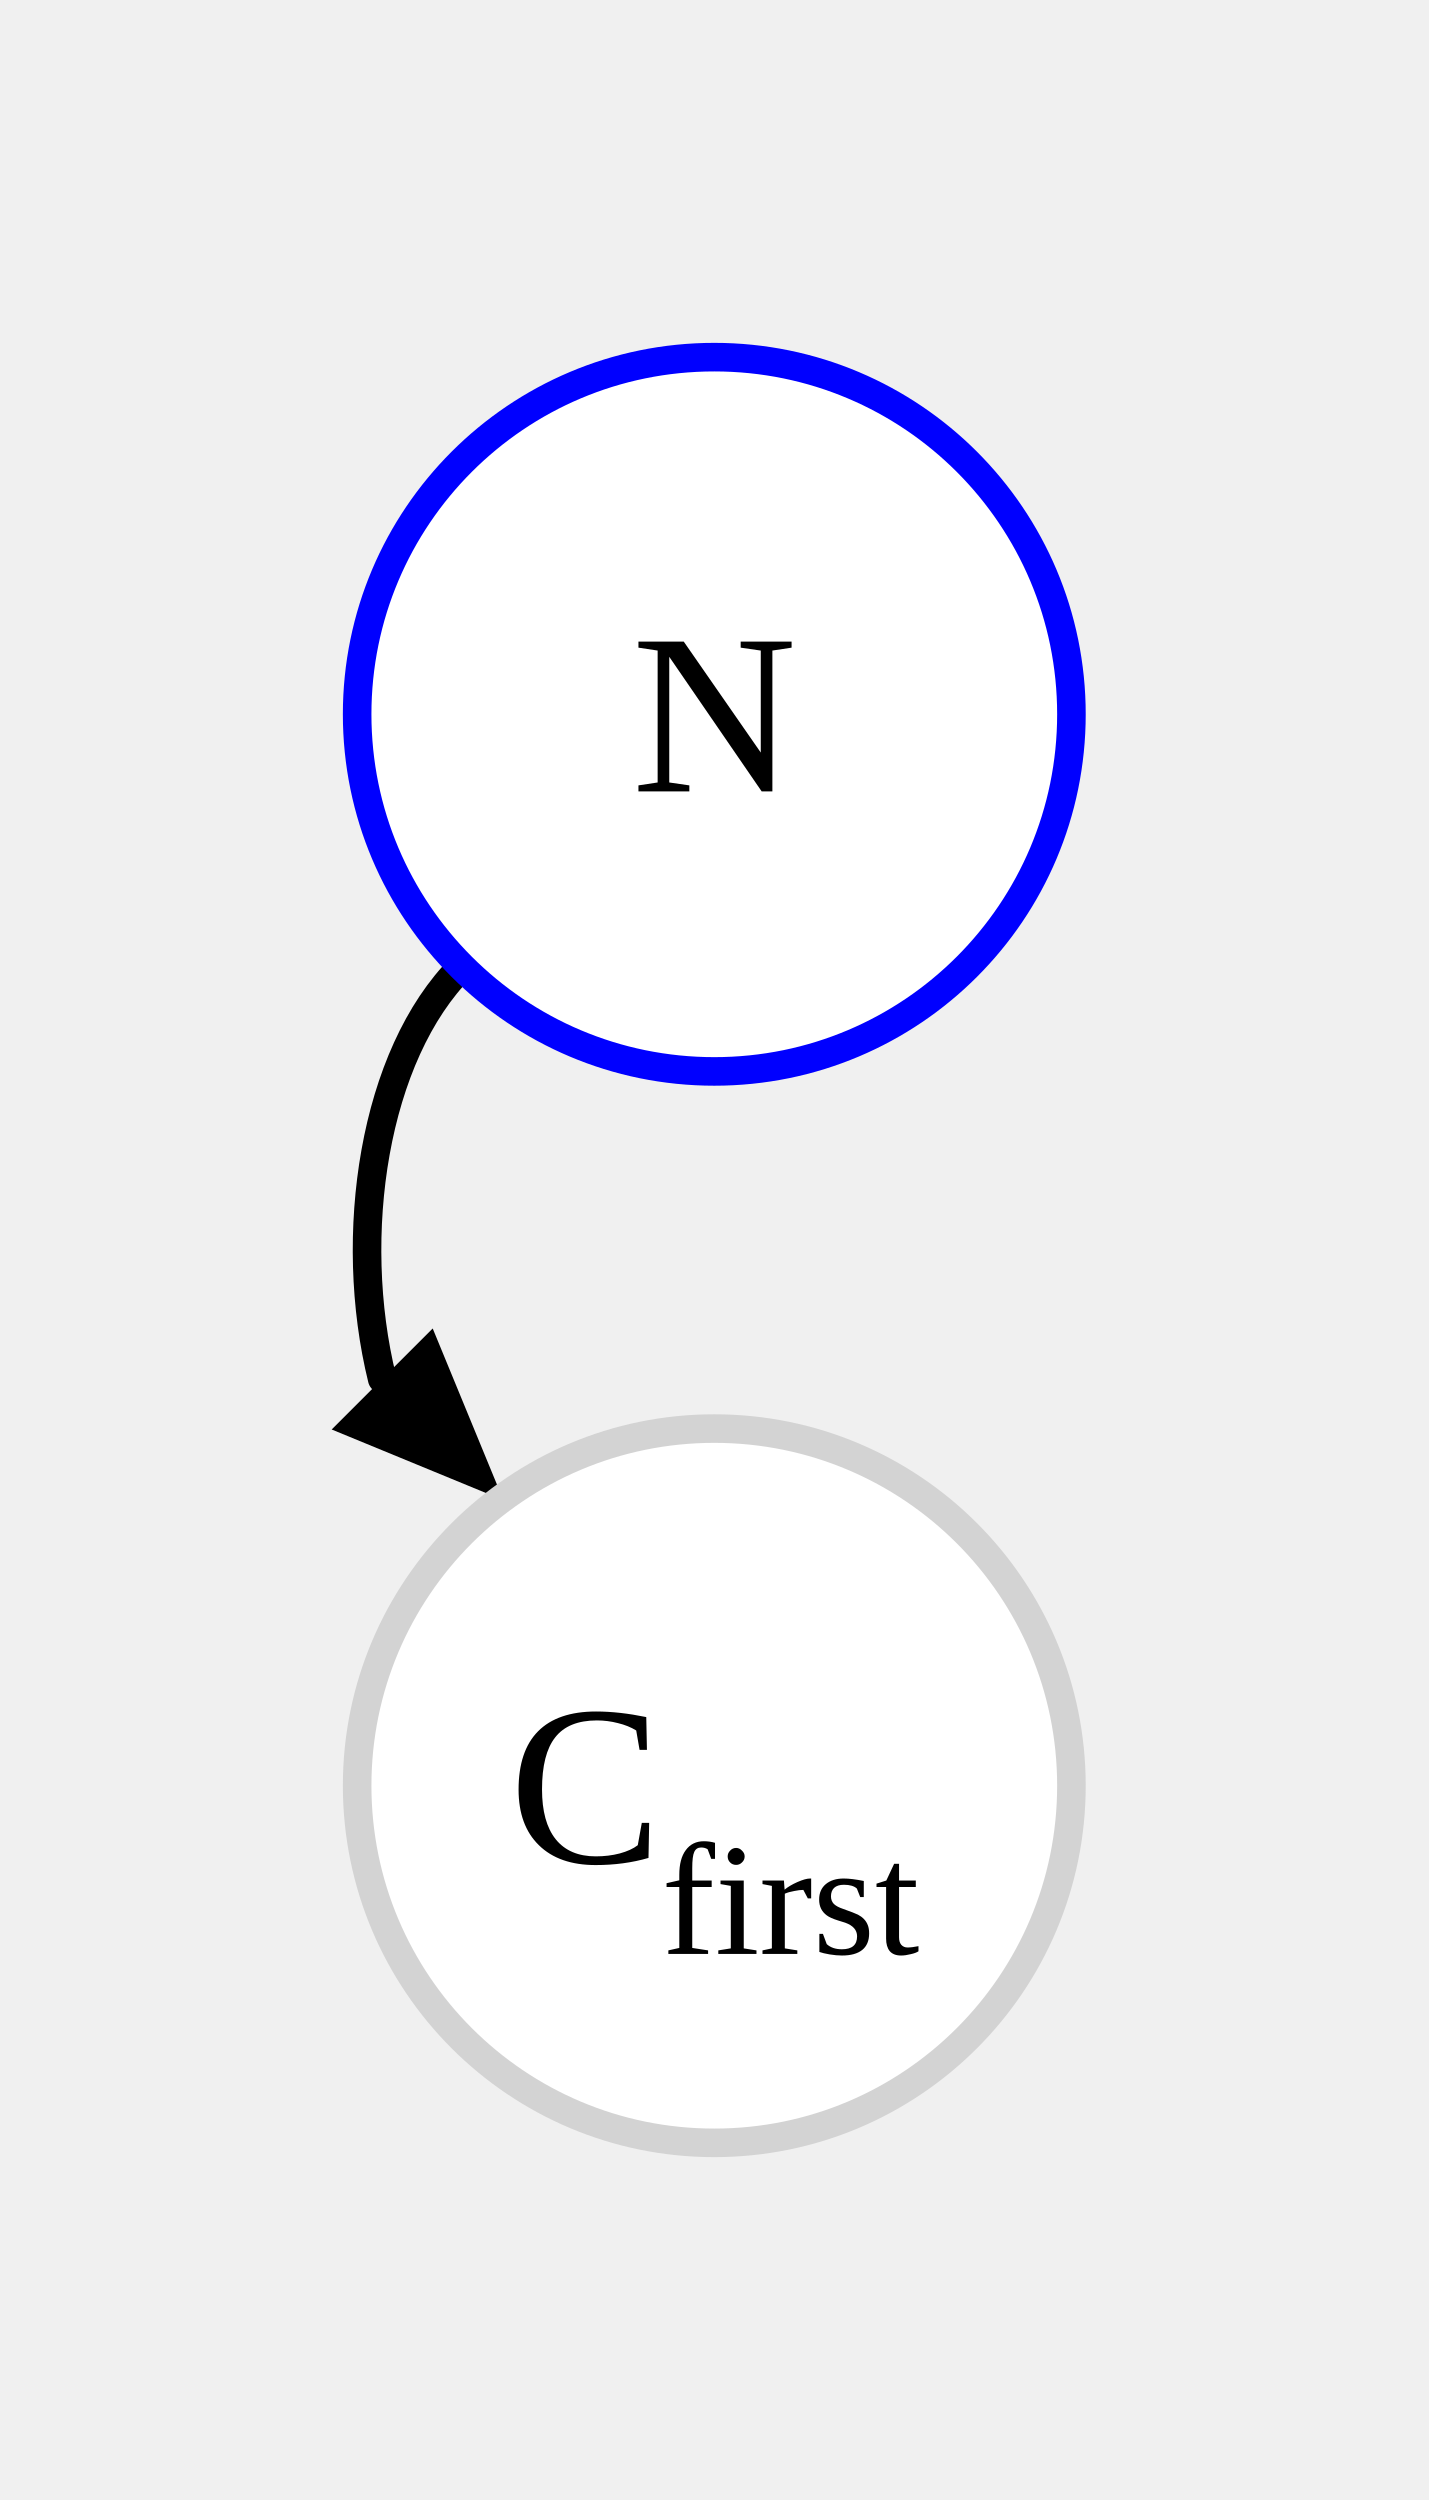
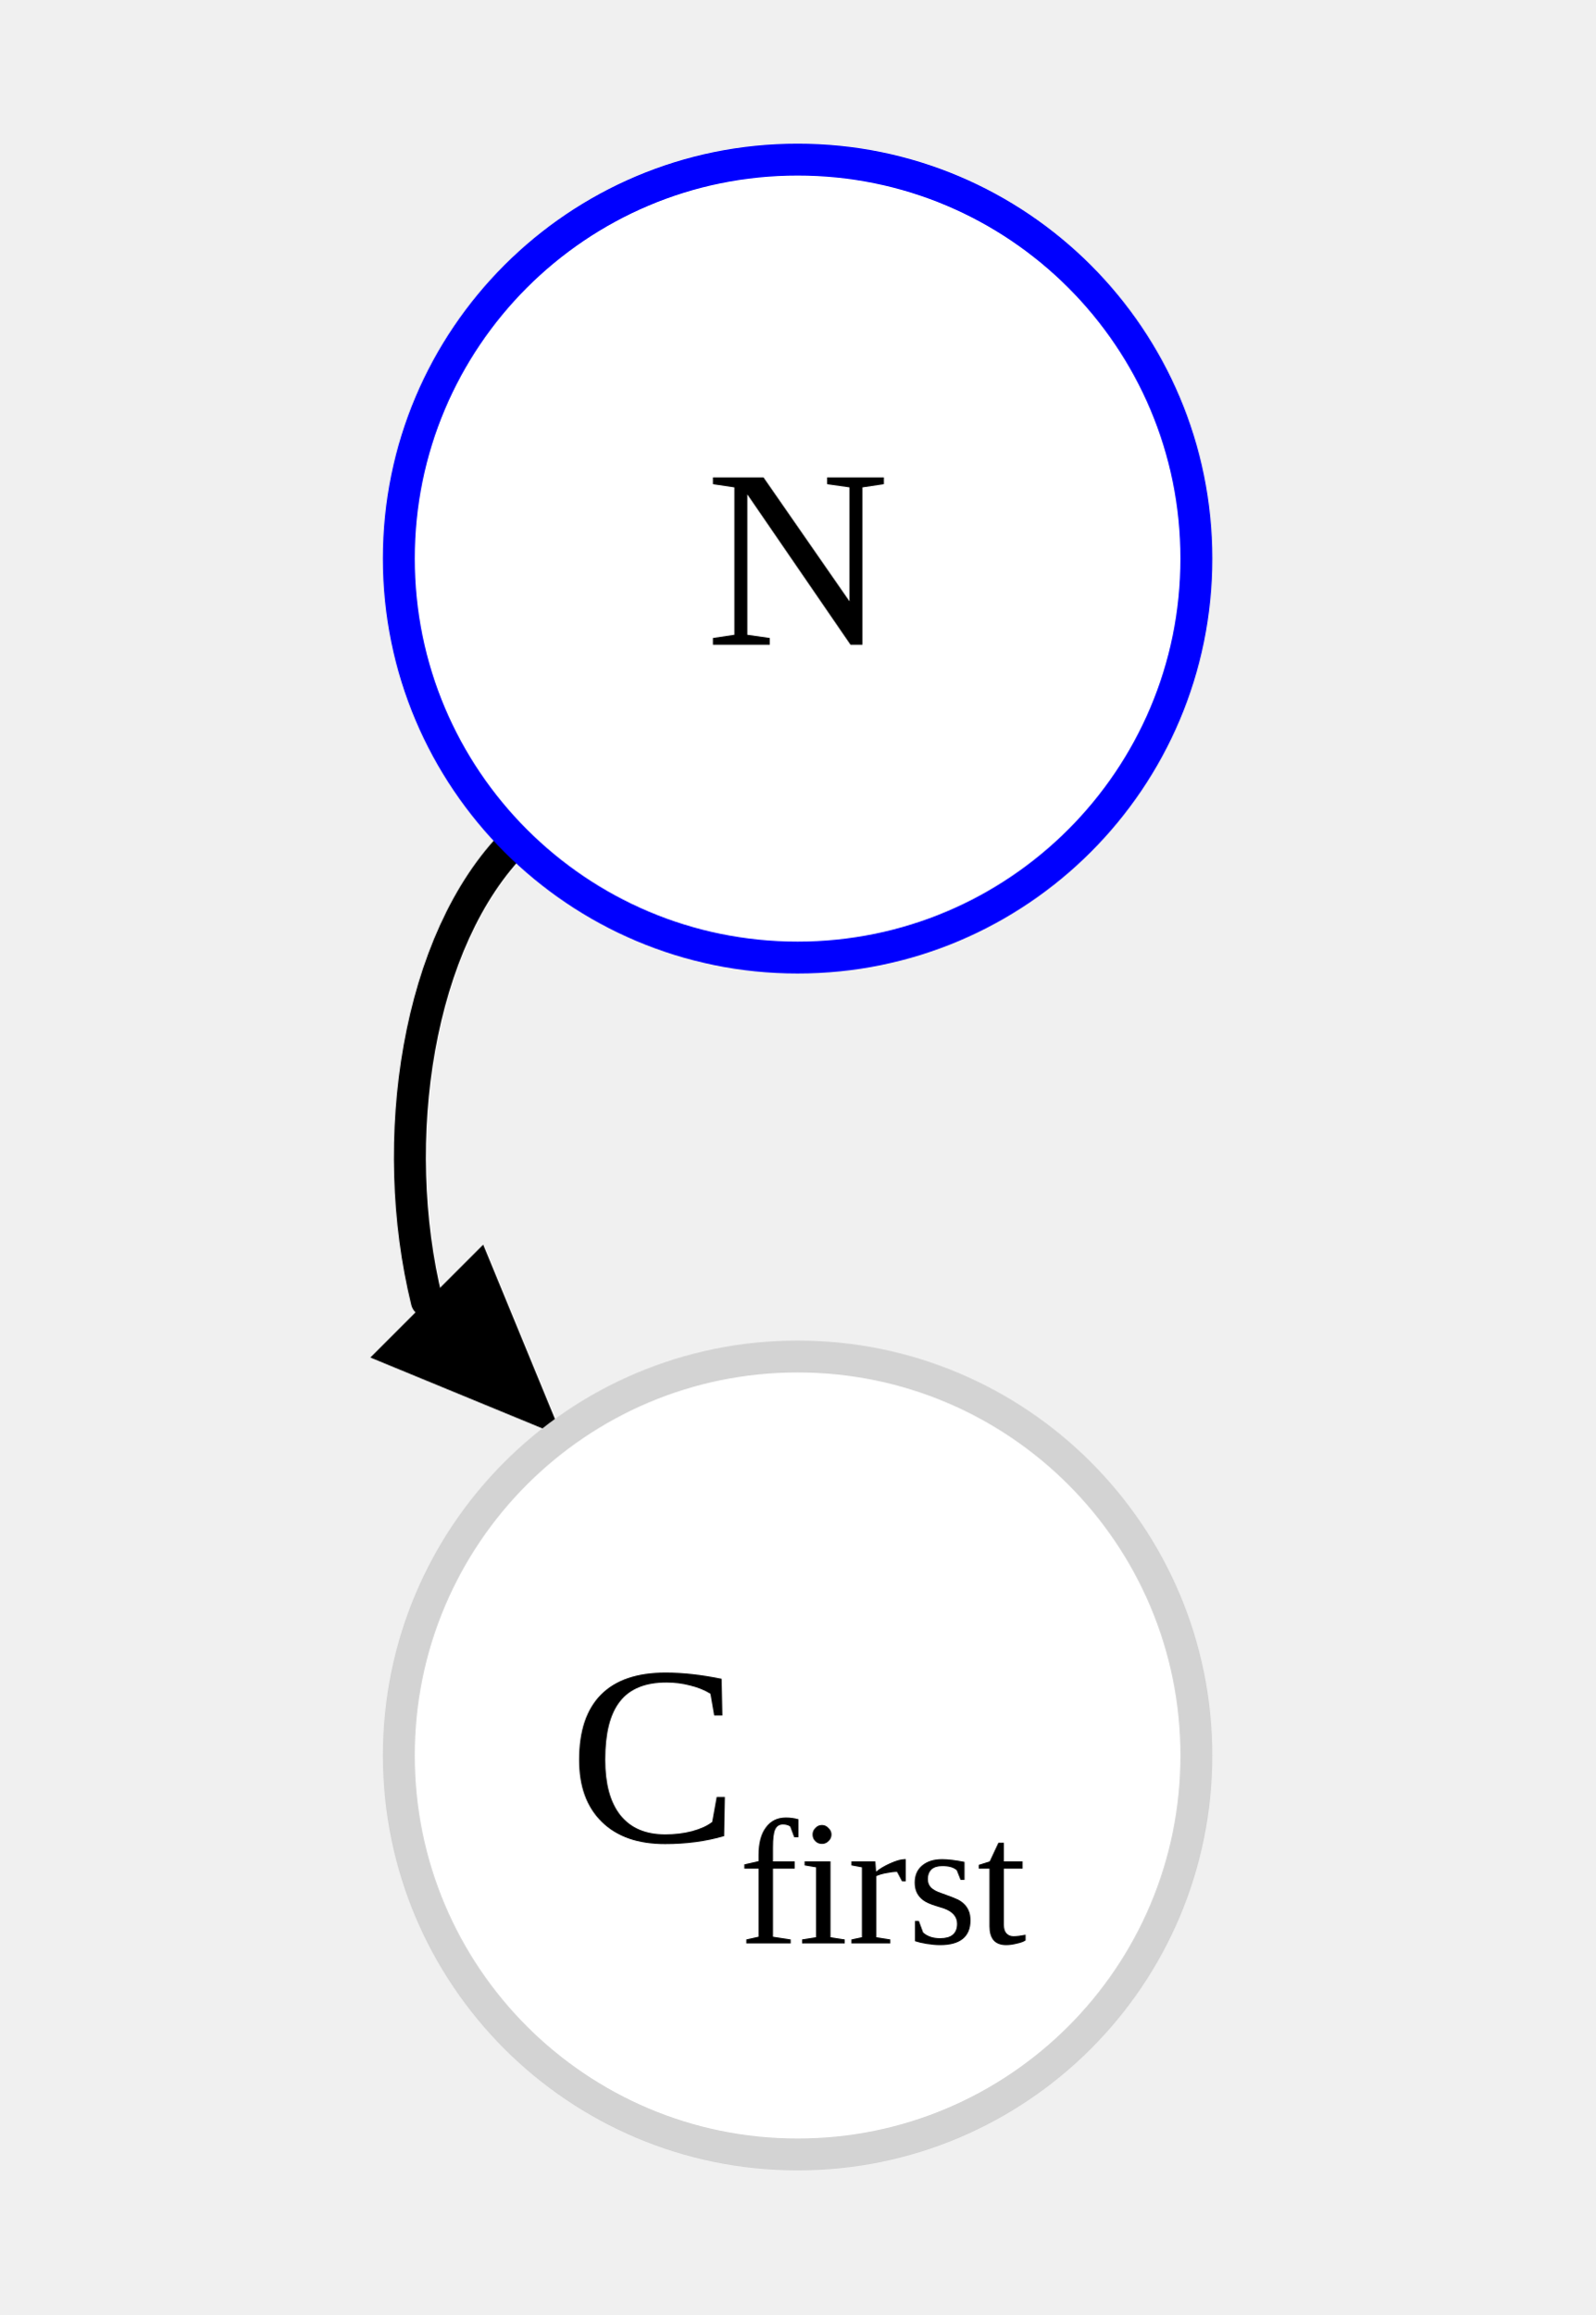
- <svg xmlns="http://www.w3.org/2000/svg" width="100" height="175">
-   <path d="M 32.322 67.678 C26.136 73.864 24.279 86.482 26.753 96.528" fill="none" stroke-dasharray="0" stroke-linecap="round" stroke-width="2" stroke="black" />
-   <polygon points="30.289 92.993, 35.238 105.013, 23.217 100.064" fill="black" stroke="none" />
-   <circle cx="50" r="25" stroke="blue" stroke-width="2" cy="50" fill="white" stroke-dasharray="0" />
-   <circle cx="50" r="25" stroke="lightgrey" stroke-width="2" cy="125" fill="white" stroke-dasharray="0" />
-   <text font-size="16" text-anchor="middle" x="50" y="50" dominant-baseline="central" fill="black">
+ <svg xmlns="http://www.w3.org/2000/svg" width="100" height="145">
+   <path d="M 32.322 52.678 C26.136 58.864 24.279 71.482 26.753 81.528" fill="none" stroke-dasharray="0" stroke-linecap="round" stroke-width="2" stroke="black" />
+   <polygon points="30.289 77.993, 35.238 90.013, 23.217 85.064" fill="black" stroke="none" />
+   <circle cx="50" r="25" stroke="blue" stroke-width="2" cy="35" fill="white" stroke-dasharray="0" />
+   <circle cx="50" r="25" stroke="lightgrey" stroke-width="2" cy="110" fill="white" stroke-dasharray="0" />
+   <text font-size="16" text-anchor="middle" x="50" y="35" dominant-baseline="central" fill="black">
N<tspan dy="8" font-size=".7em" />
  </text>
-   <text font-size="16" text-anchor="middle" x="50" y="125" dominant-baseline="central" fill="black">
+   <text font-size="16" text-anchor="middle" x="50" y="110" dominant-baseline="central" fill="black">
C<tspan dy="8" font-size=".7em">first</tspan>
  </text>
</svg>
